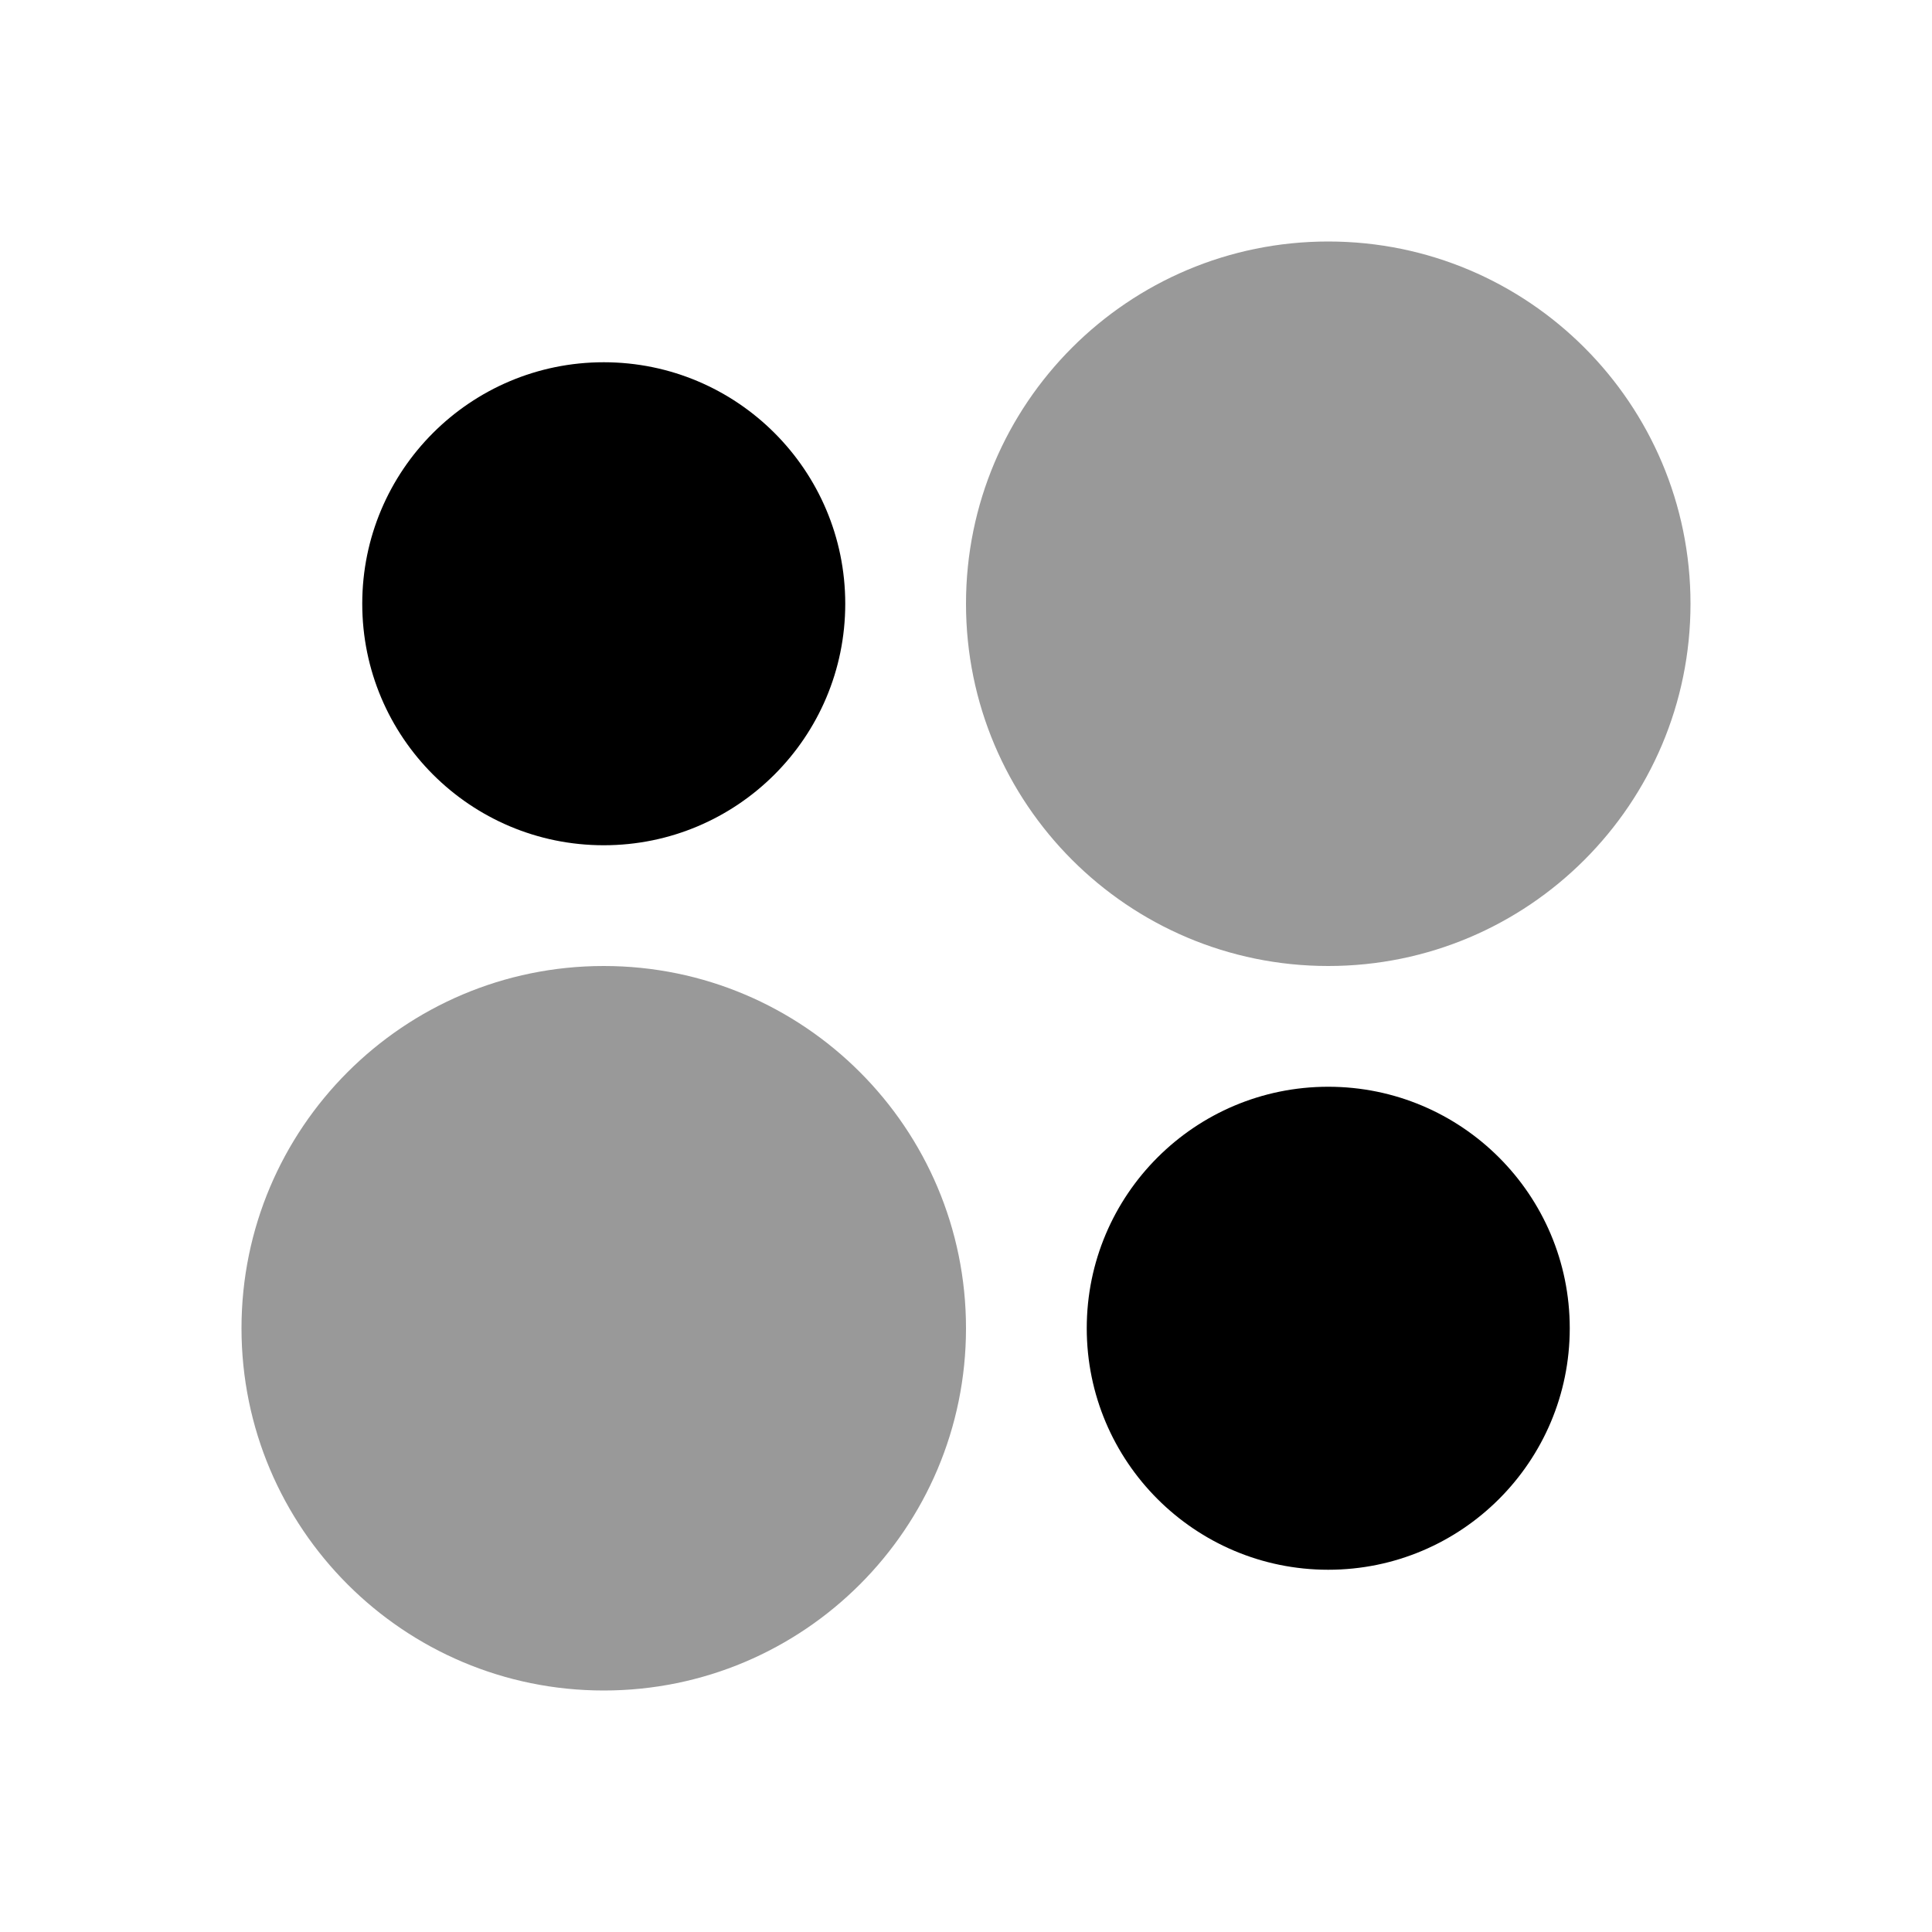
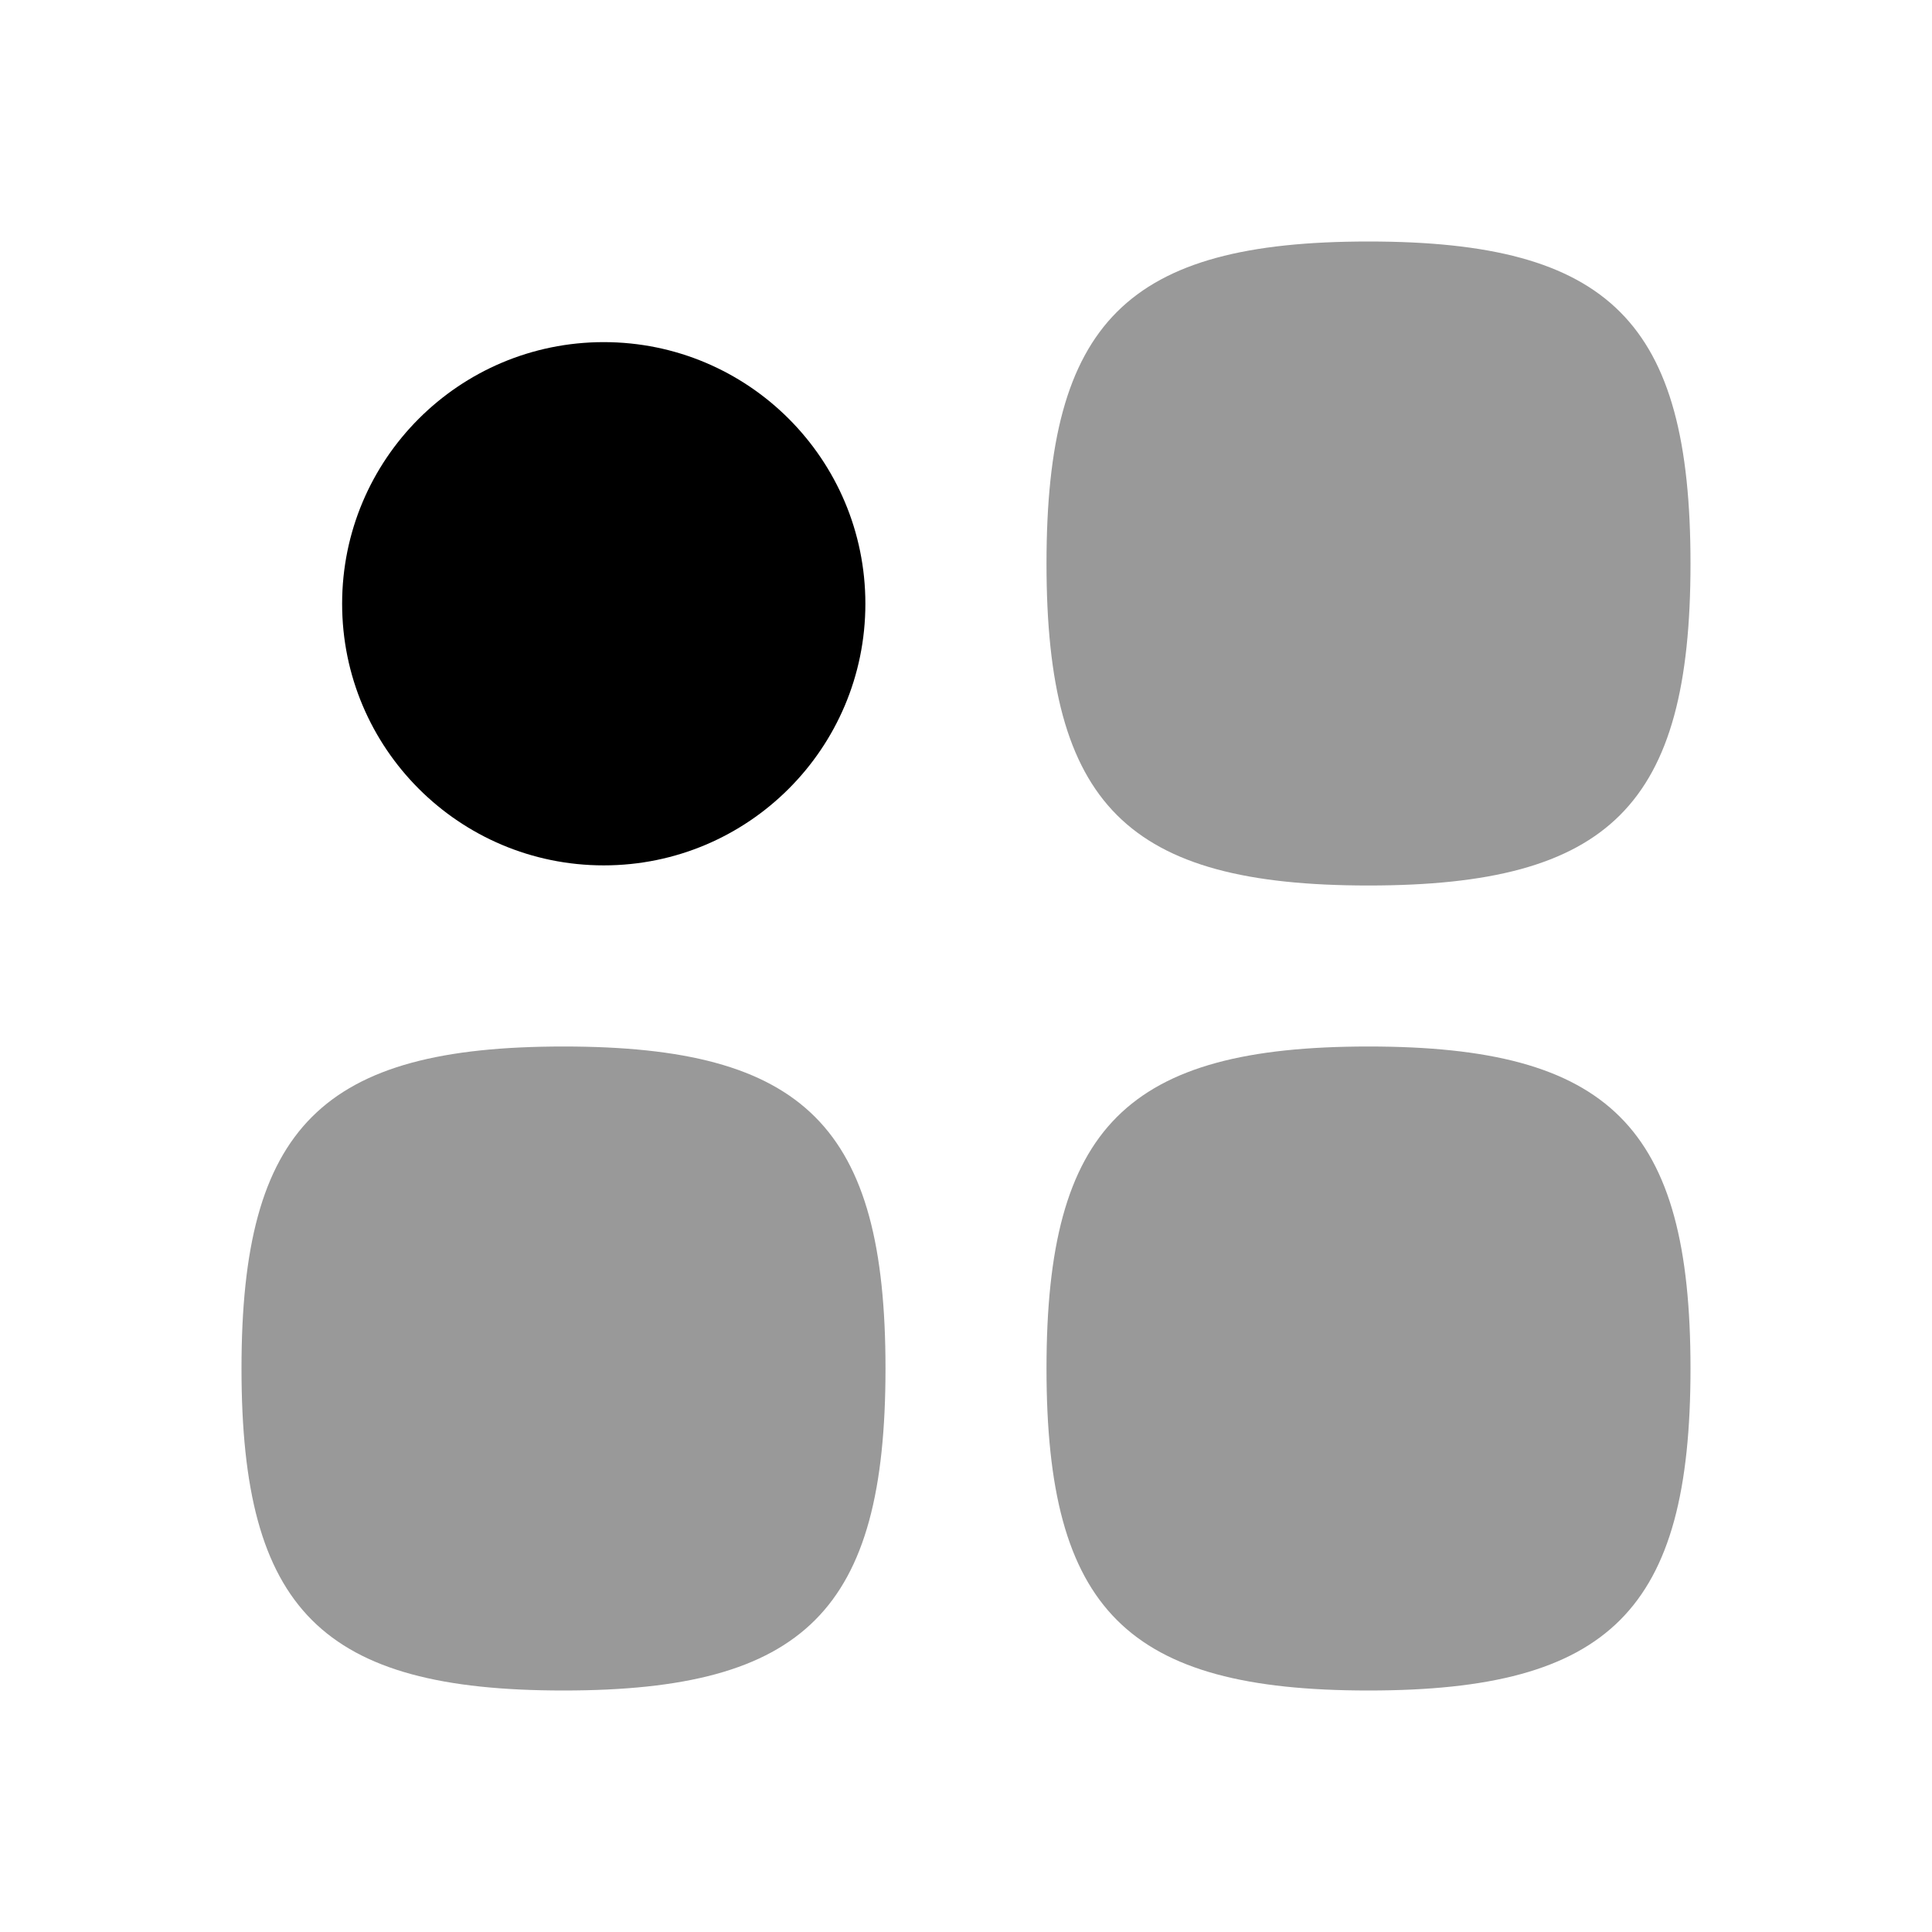
<svg viewBox="0 0 24 24" width="24" height="24" fill="currentColor" aria-hidden="true">
-   <path d="M 12 7.5 A 4.5 4.5 0 1 0 21 7.5 A 4.5 4.5 0 1 0 12 7.5 Z M 3 16.5 A 4.5 4.5 0 1 0 12 16.5 A 4.5 4.5 0 1 0 3 16.5 Z" fill-opacity=".4" />
-   <path d="M 4.5 7.5 A 3 3 0 1 0 10.5 7.5 A 3 3 0 1 0 4.5 7.5 Z M 13.5 16.5 A 3 3 0 1 0 19.5 16.5 A 3 3 0 1 0 13.5 16.5 Z" />
+   <path d="M 17 3 C 20 3 21 4 21 7 C 21 10 20 11 17 11 C 14 11 13 10 13 7 C 13 4 14 3 17 3 Z M 7 13 C 10 13 11 14 11 17 C 11 20 10 21 7 21 C 4 21 3 20 3 17 C 3 14 4 13 7 13 Z" fill-opacity=".4" />
+   <path d="M 17 13 C 20 13 21 14 21 17 C 21 20 20 21 17 21 C 14 21 13 20 13 17 C 13 14 14 13 17 13 Z" fill-opacity=".4" />
+   <circle cx="7.5" cy="7.5" r="3.25" />
</svg>
